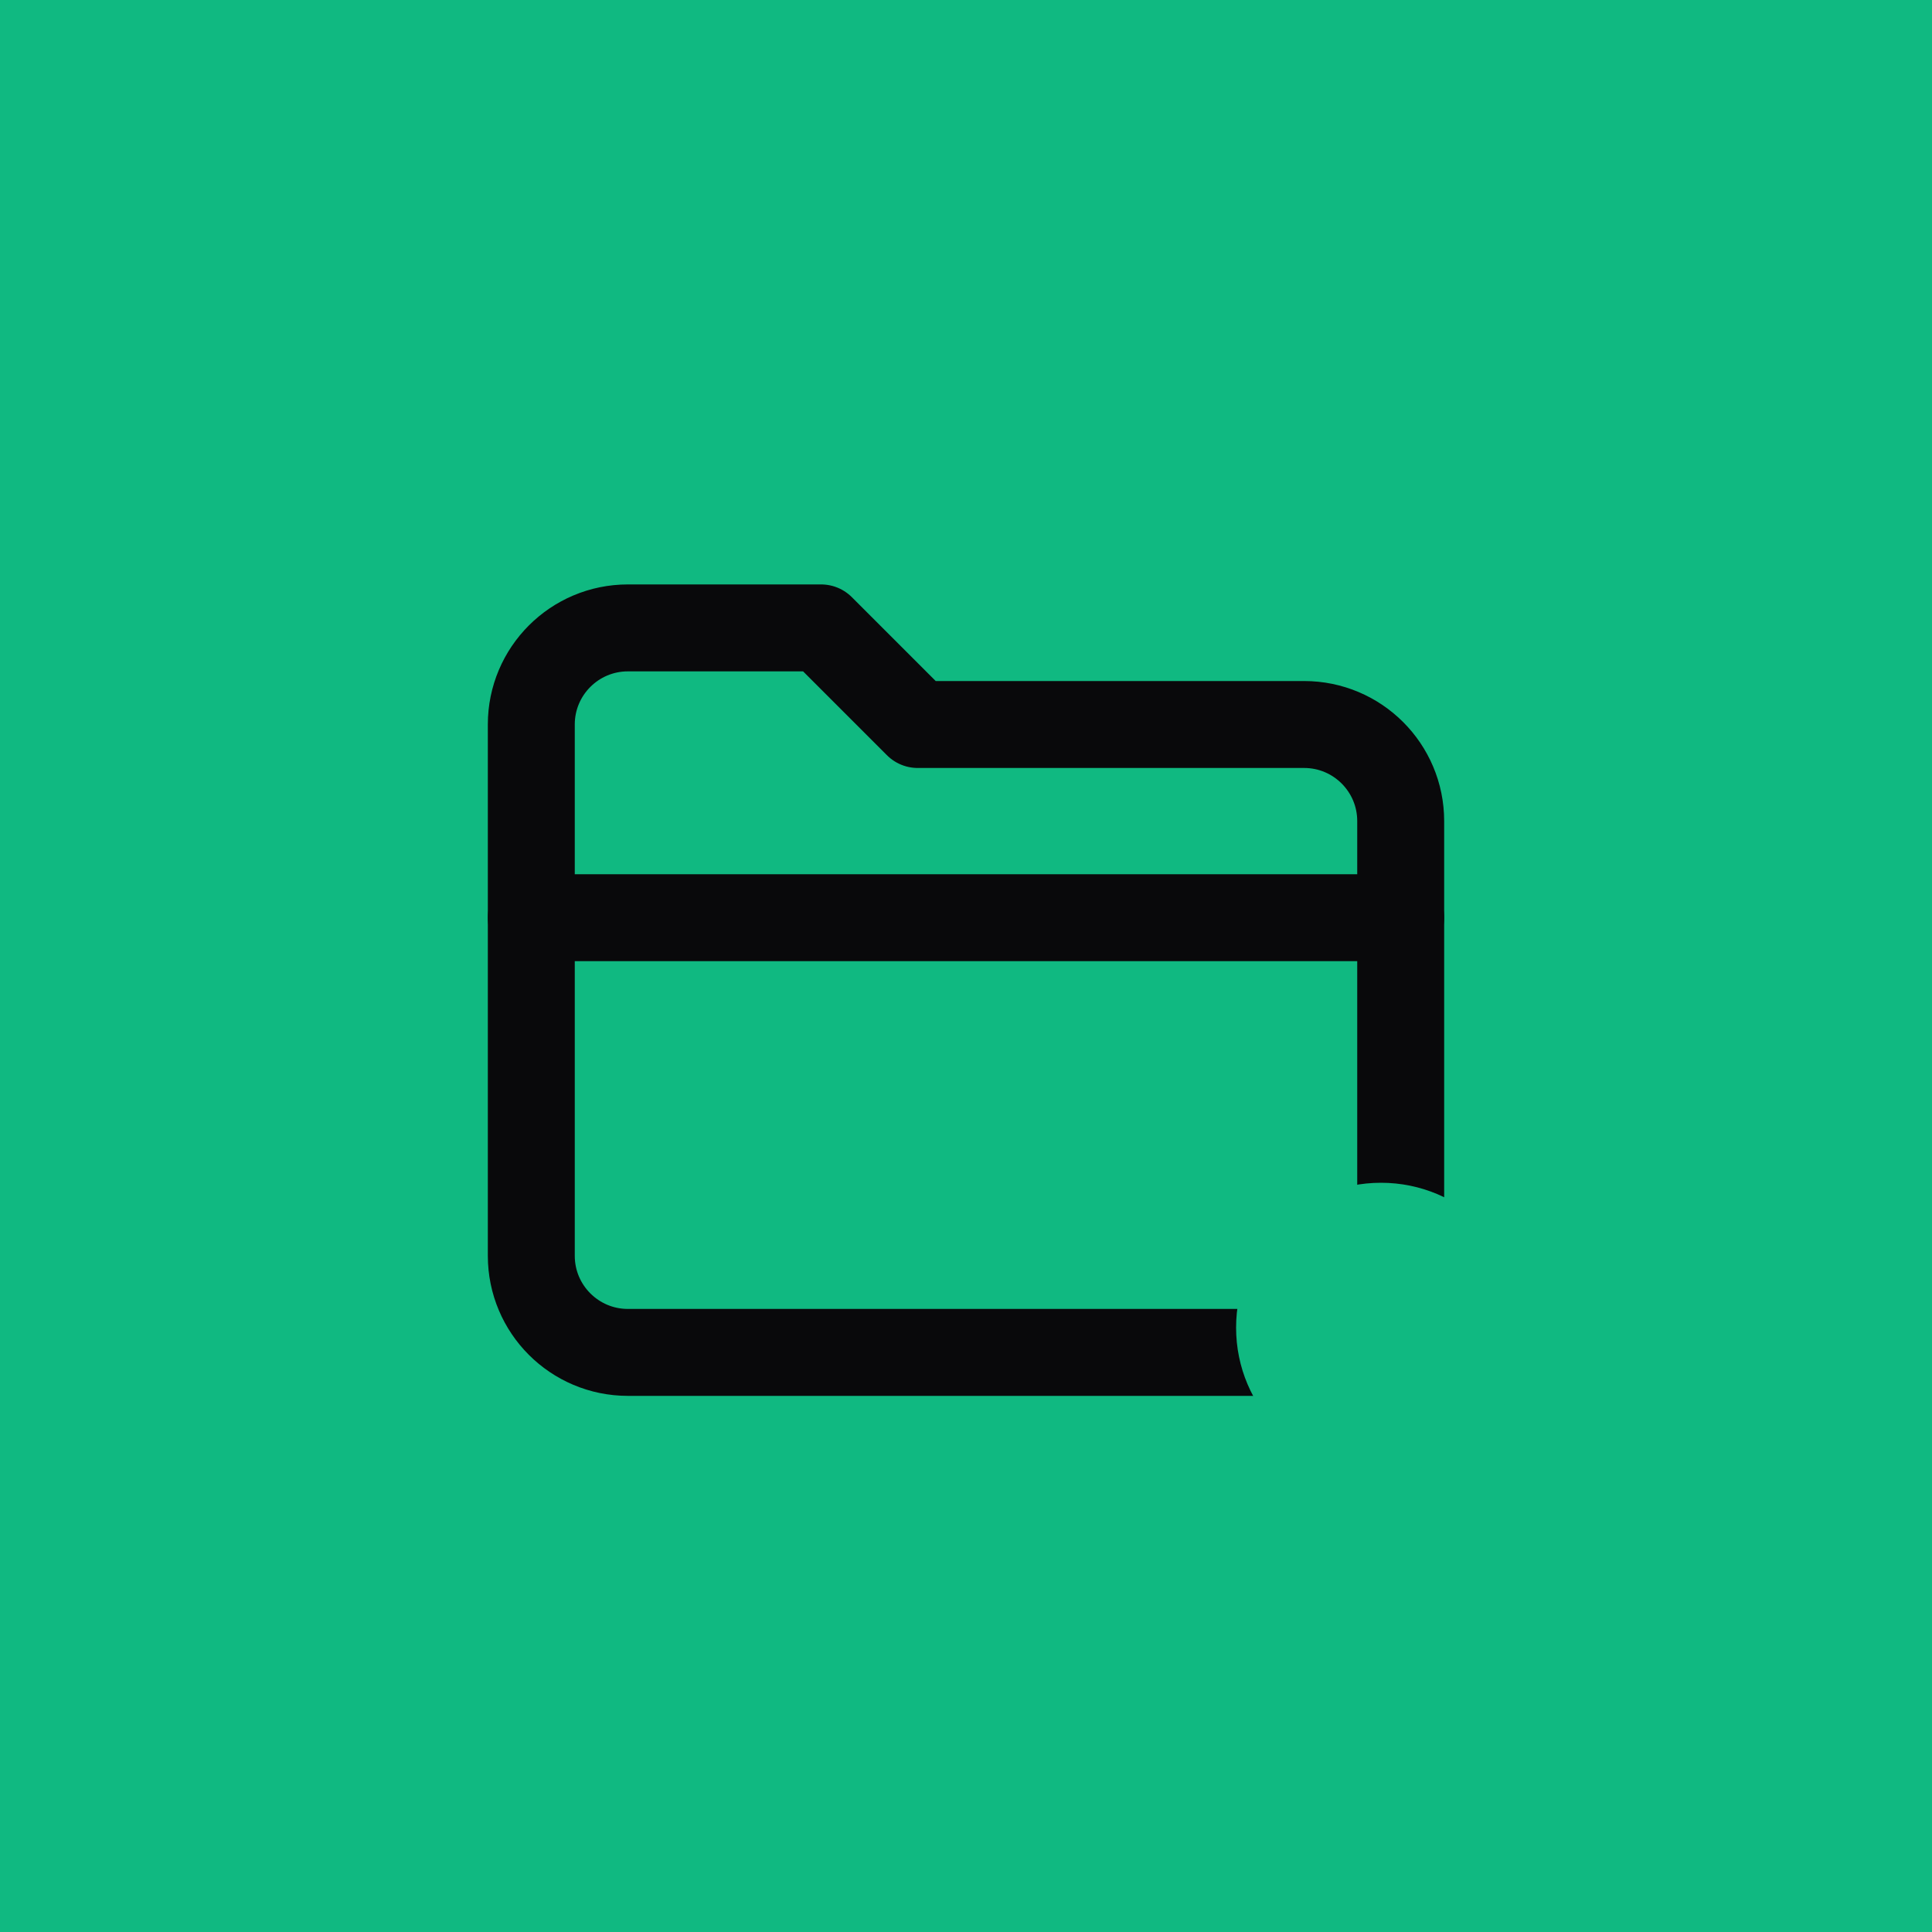
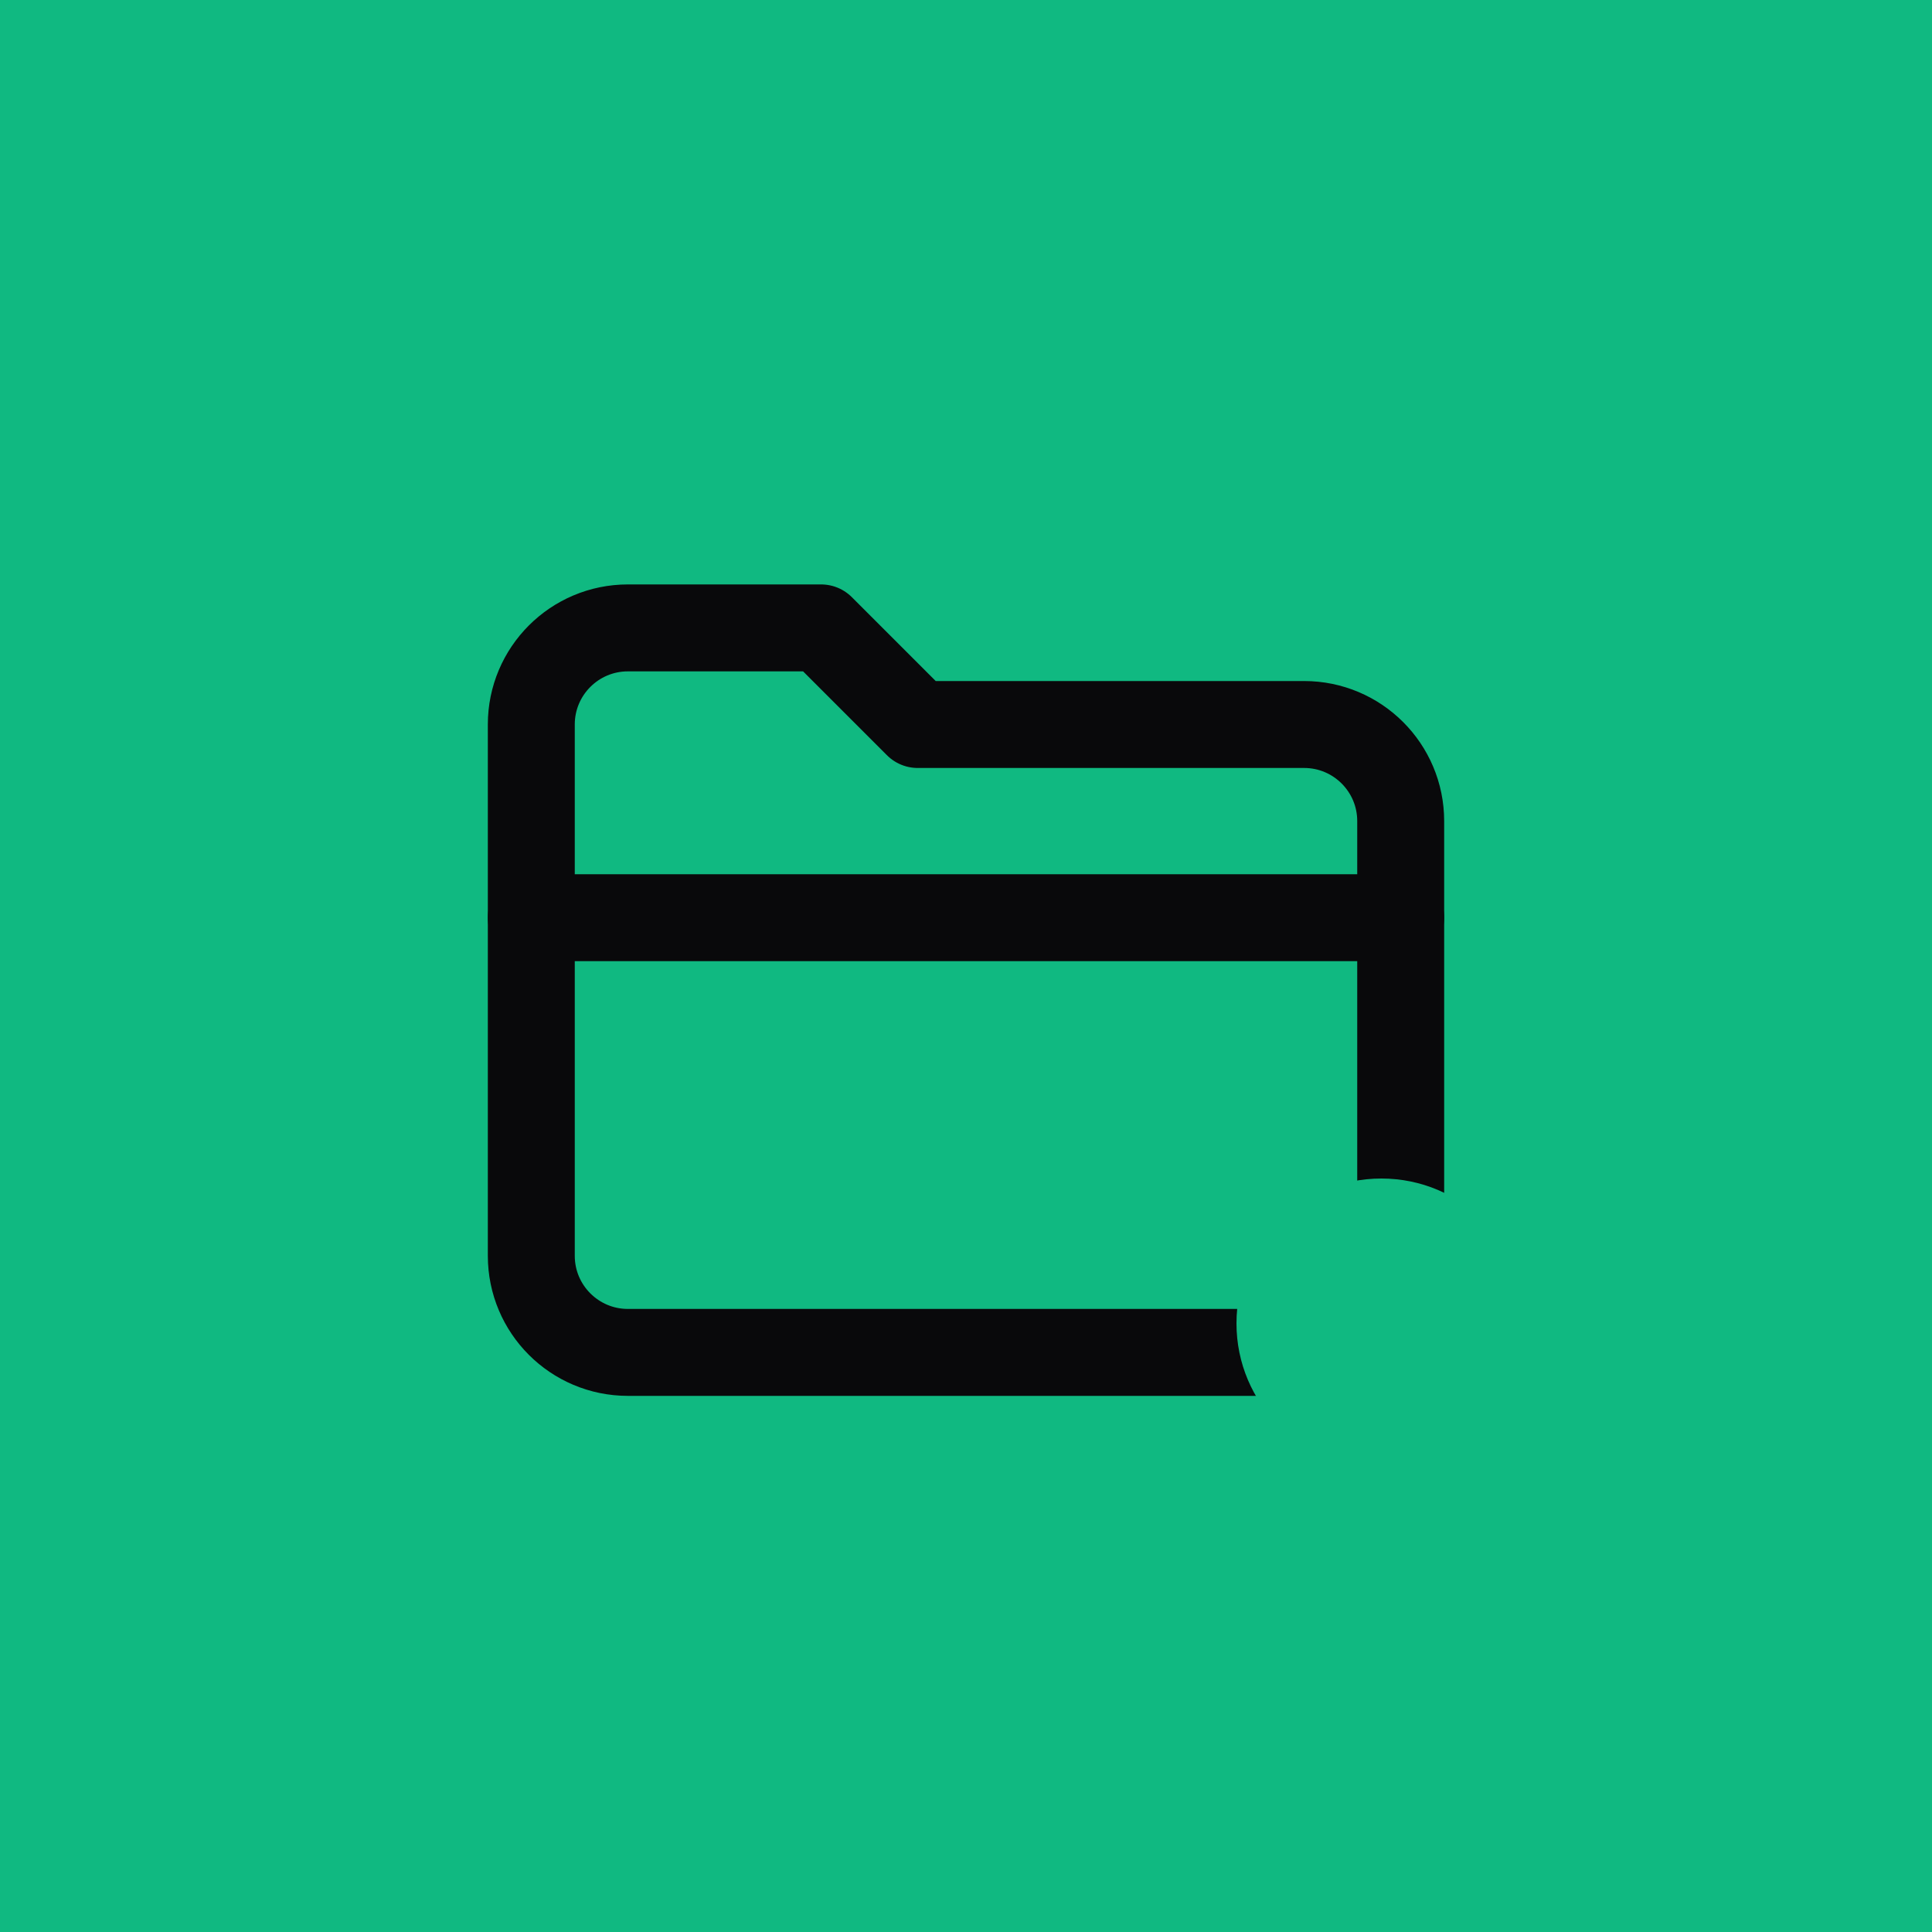
<svg xmlns="http://www.w3.org/2000/svg" width="1000" height="1000" viewBox="0 0 1000 1000">
  <rect width="1000" height="1000" fill="#10b981" />
  <g transform="translate(200 200) scale(25)" fill="none" stroke="#09090b" stroke-width="1.8" stroke-linecap="round" stroke-linejoin="round">
    <path d="M3 7a2 2 0 0 1 2-2h4l2 2h8a2 2 0 0 1 2 2v9a2 2 0 0 1-2 2H5a2 2 0 0 1-2-2Z" />
    <path d="M3 11h18" />
  </g>
-   <circle cx="714.8" cy="687.2" r="75.0" fill="#10b981" />
-   <circle cx="714.8" cy="687.2" r="47.4" fill="#10b981" />
+   <g transform="translate(200 200) scale(25)">
+     <circle cx="20.6" cy="19.4" r="3" fill="#10b981" />
+     <circle cx="20.6" cy="19.4" r="1.9" fill="#10b981" />
+   </g>
</svg>
